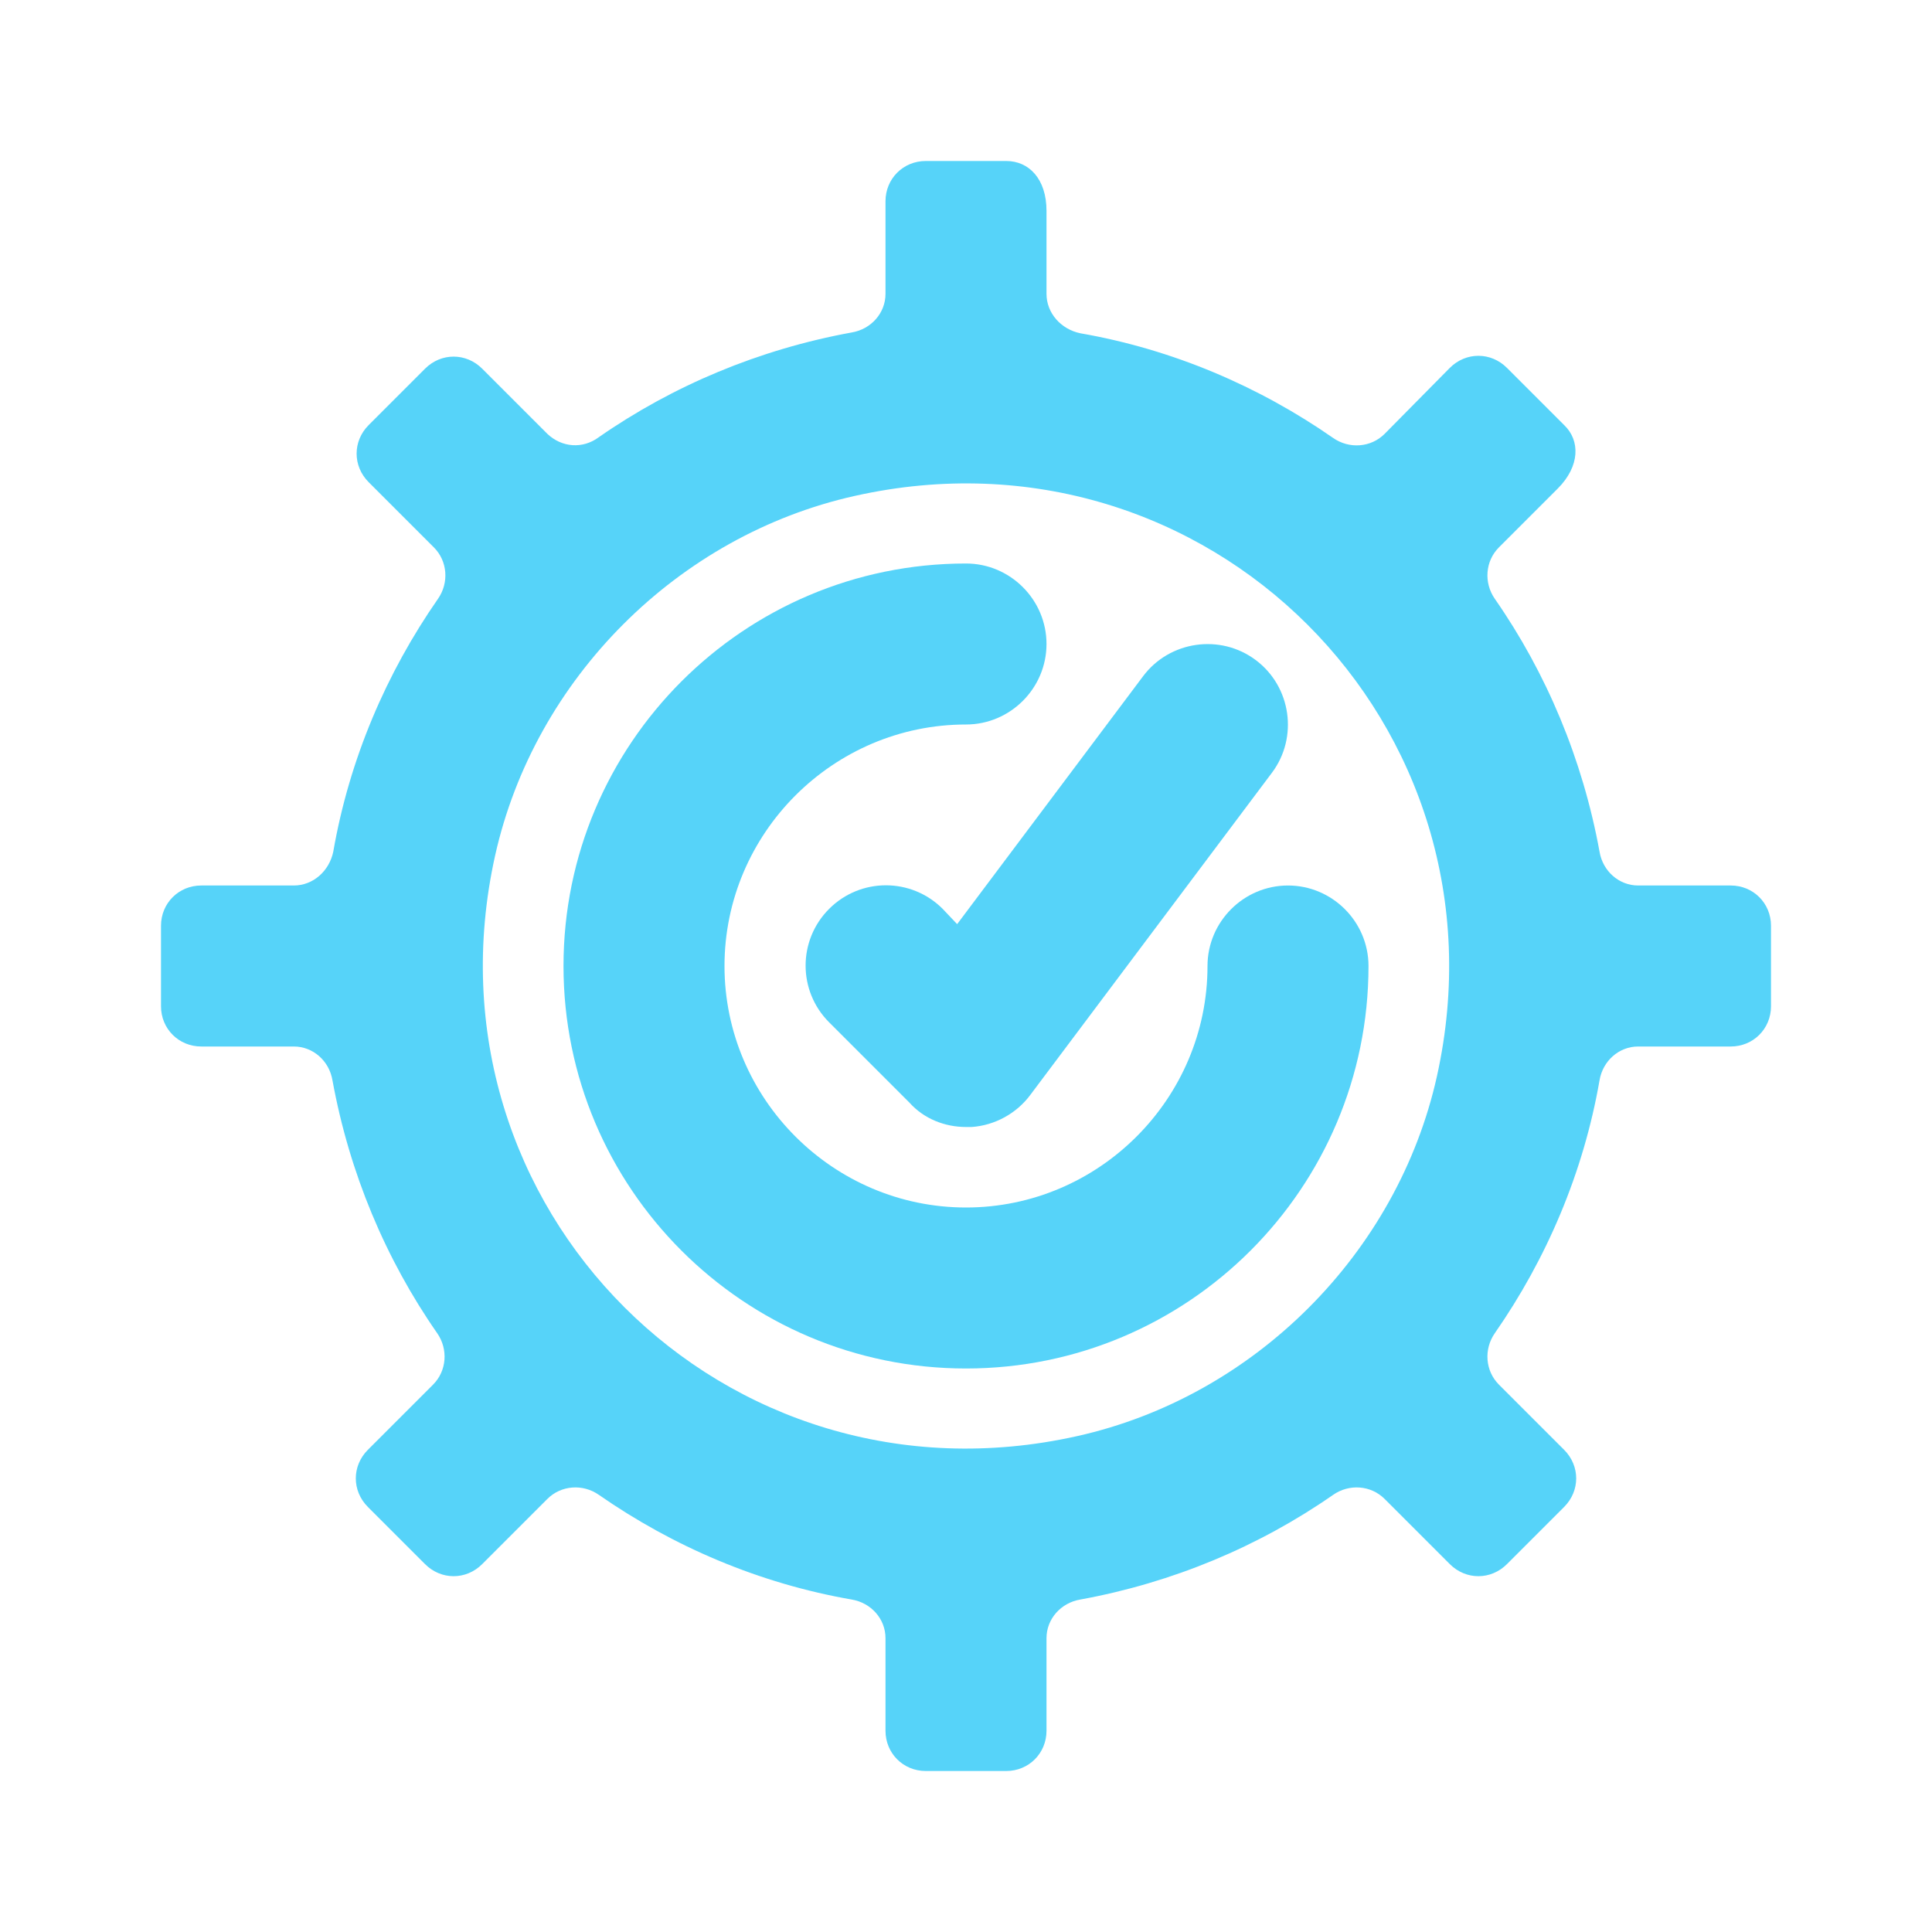
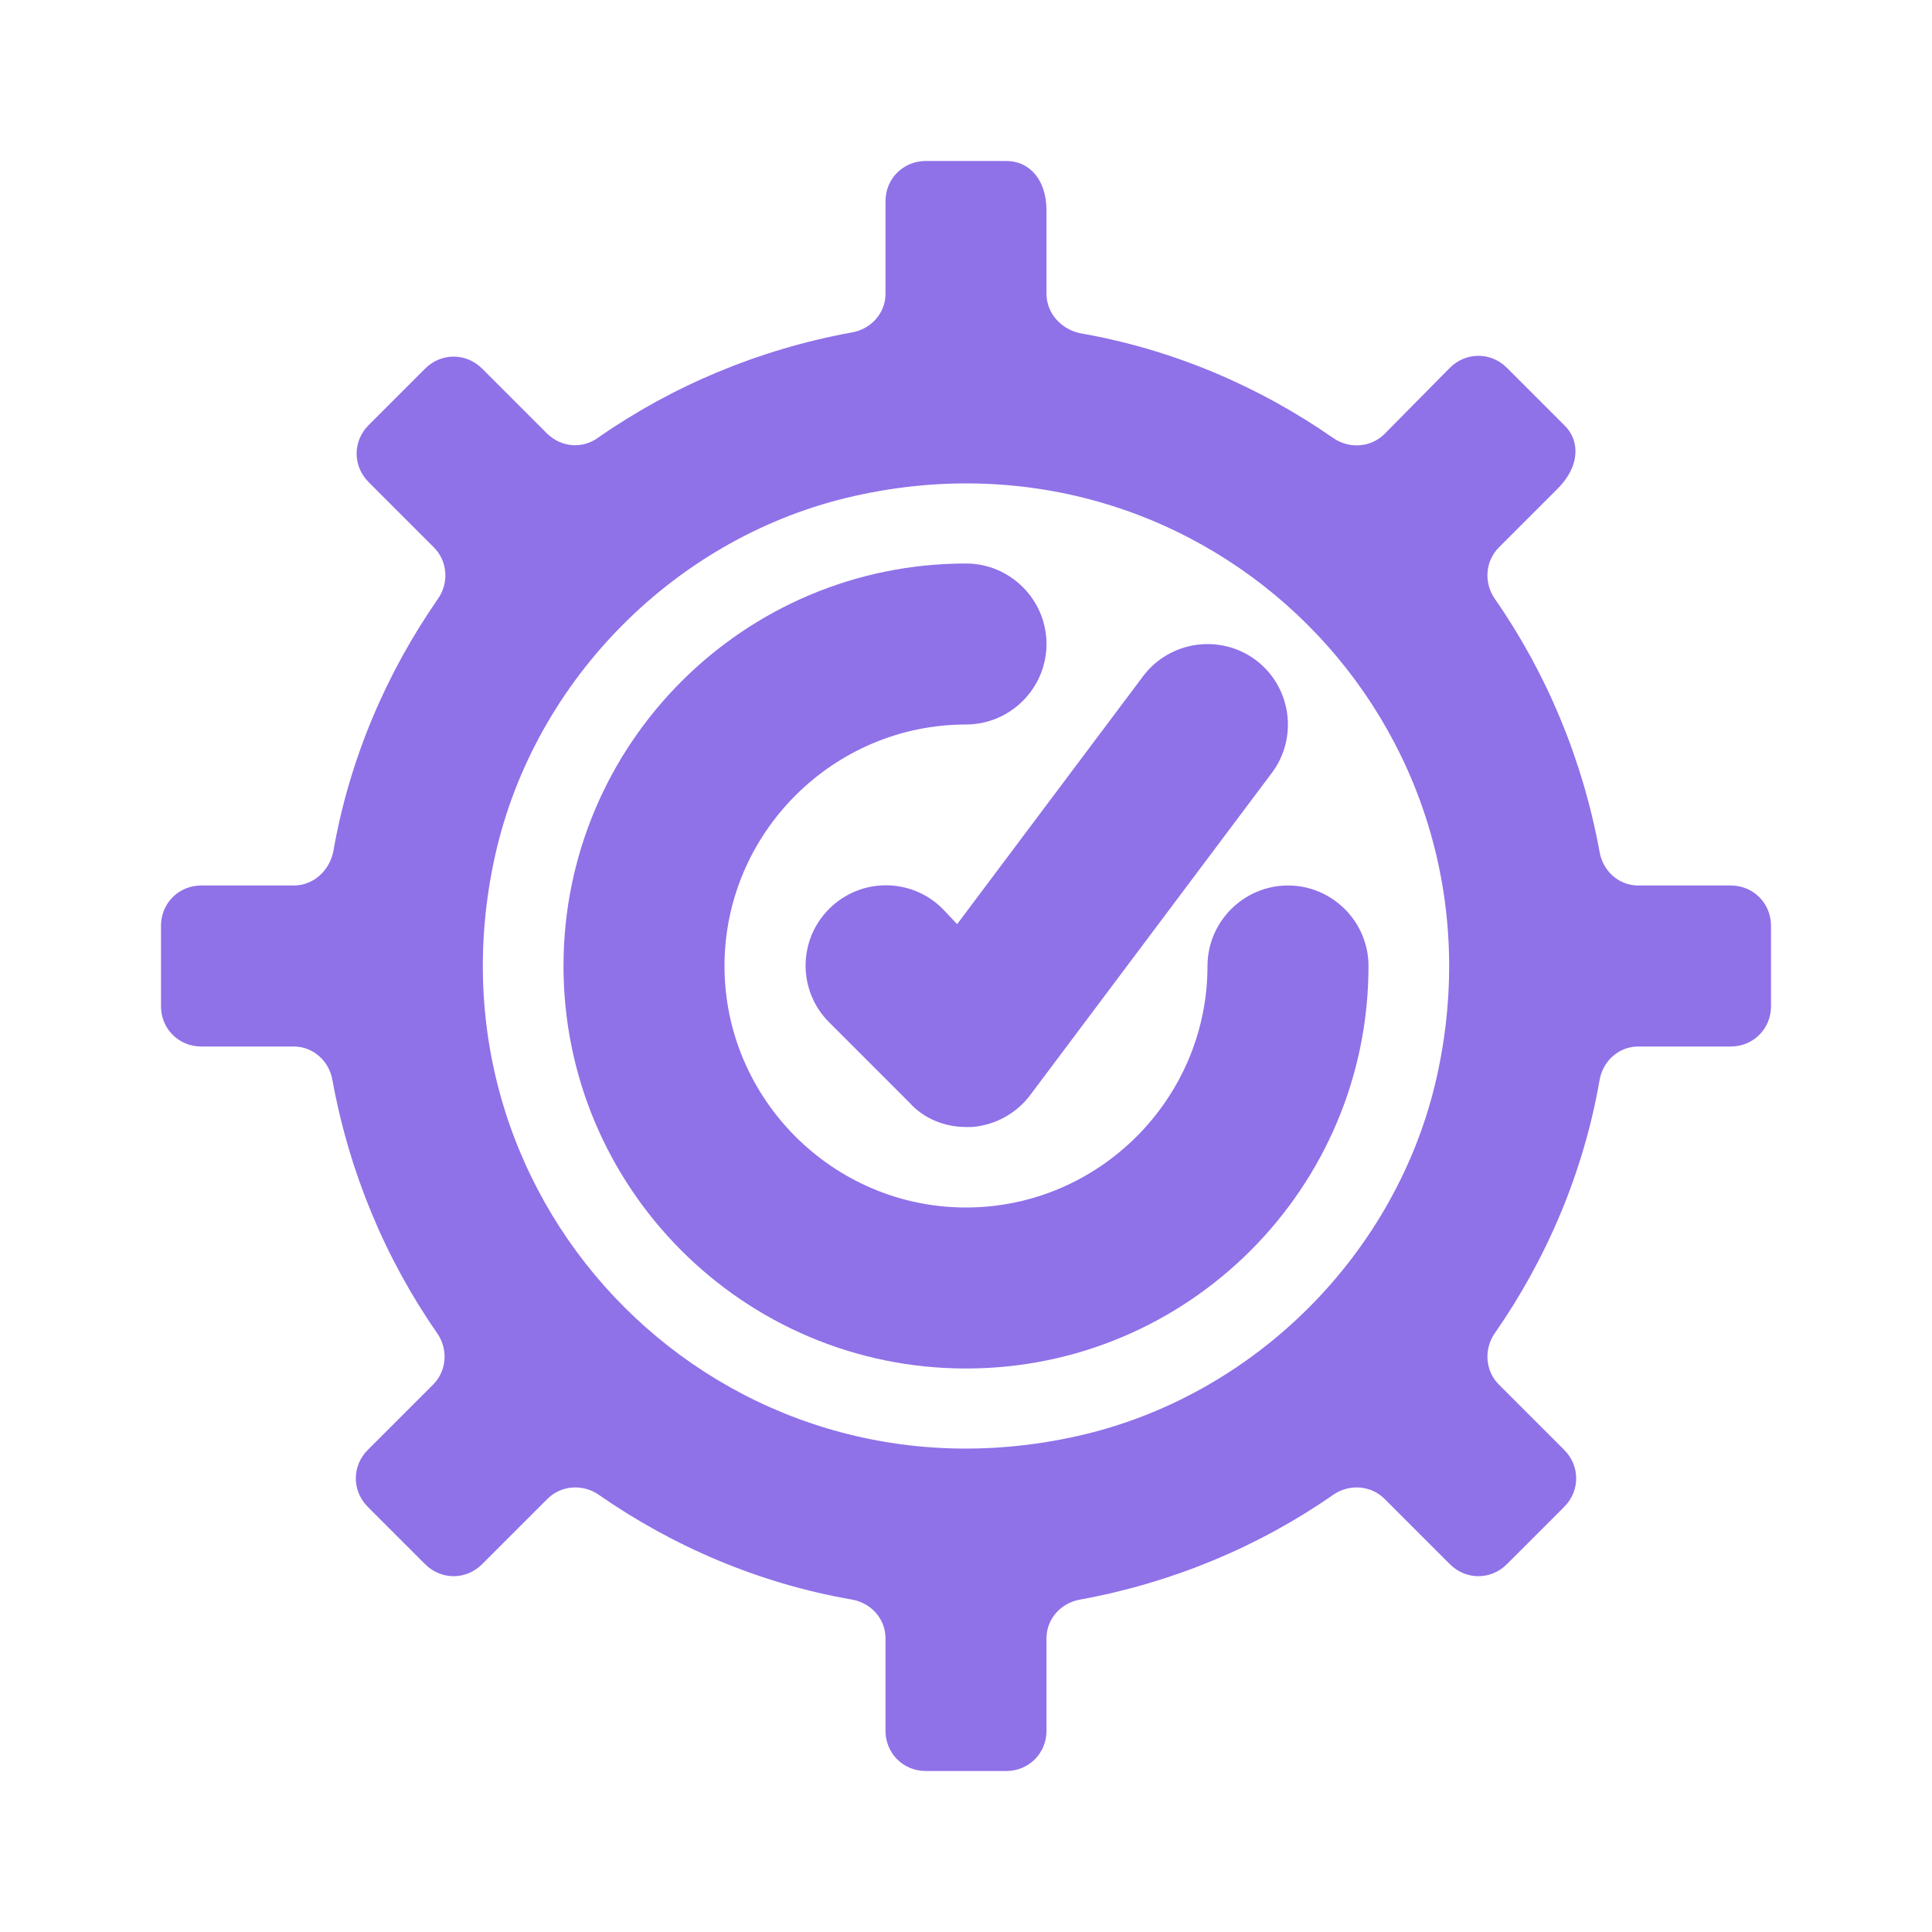
- <svg xmlns="http://www.w3.org/2000/svg" fill="#56d3f9" viewBox="0 0 24 24" id="Layer_1" version="1.1" xml:space="preserve">
+ <svg xmlns="http://www.w3.org/2000/svg" fill="#8f71e8" viewBox="0 0 24 24" id="Layer_1" version="1.1" xml:space="preserve">
  <path d="M11.71,11.29c-0.39-0.39-1.02-0.39-1.41,0s-0.39,1.02,0,1.41l1,1C11.48,13.9,11.74,14,12,14c0.02,0,0.05,0,0.07,0  c0.29-0.02,0.56-0.17,0.73-0.4l3-4c0.33-0.44,0.24-1.07-0.2-1.4c-0.44-0.33-1.07-0.24-1.4,0.2l-2.31,3.08L11.71,11.29z" />
  <path d="M15,12c0,1.65-1.35,3-3,3s-3-1.35-3-3s1.35-3,3-3c0.55,0,1-0.45,1-1s-0.45-1-1-1c-2.76,0-5,2.24-5,5s2.24,5,5,5s5-2.24,5-5  c0-0.55-0.45-1-1-1S15,11.45,15,12z" />
  <path d="M21.5,11h-1.15c-0.24,0-0.44-0.18-0.48-0.42c-0.21-1.15-0.66-2.22-1.3-3.14c-0.14-0.2-0.12-0.47,0.05-0.64l0.73-0.73  c0.28-0.28,0.28-0.6,0.08-0.79l-0.71-0.71c-0.2-0.2-0.51-0.2-0.71,0L17.2,5.39c-0.17,0.17-0.44,0.19-0.64,0.05  c-0.92-0.64-1.99-1.1-3.14-1.3C13.18,4.09,13,3.89,13,3.65V2.62C13,2.22,12.78,2,12.5,2h-1C11.22,2,11,2.22,11,2.5v1.15  c0,0.24-0.18,0.44-0.42,0.48c-1.15,0.21-2.22,0.66-3.14,1.3C7.24,5.58,6.98,5.56,6.8,5.39L5.99,4.58c-0.2-0.2-0.51-0.2-0.71,0  L4.58,5.28c-0.2,0.2-0.2,0.51,0,0.71L5.39,6.8c0.17,0.17,0.19,0.44,0.05,0.64c-0.64,0.92-1.1,1.99-1.3,3.14  C4.09,10.82,3.89,11,3.65,11H2.5C2.22,11,2,11.22,2,11.5v1C2,12.78,2.22,13,2.5,13h1.15c0.24,0,0.44,0.18,0.48,0.42  c0.21,1.15,0.66,2.22,1.3,3.14c0.14,0.2,0.12,0.47-0.05,0.64l-0.81,0.81c-0.2,0.2-0.2,0.51,0,0.71l0.71,0.71  c0.2,0.2,0.51,0.2,0.71,0l0.81-0.81c0.17-0.17,0.44-0.19,0.64-0.05c0.92,0.64,1.99,1.1,3.14,1.3c0.24,0.04,0.42,0.24,0.42,0.48v1.15  c0,0.28,0.22,0.5,0.5,0.5h1c0.28,0,0.5-0.22,0.5-0.5v-1.15c0-0.24,0.18-0.44,0.42-0.48c1.15-0.21,2.22-0.66,3.14-1.3  c0.2-0.14,0.47-0.12,0.64,0.05l0.81,0.81c0.2,0.2,0.51,0.2,0.71,0l0.71-0.71c0.2-0.2,0.2-0.51,0-0.71l-0.81-0.81  c-0.17-0.17-0.19-0.44-0.05-0.64c0.64-0.92,1.1-1.99,1.3-3.14c0.04-0.24,0.24-0.42,0.48-0.42h1.15c0.28,0,0.5-0.22,0.5-0.5v-1  C22,11.22,21.78,11,21.5,11z M17.85,13.37c-0.49,2.2-2.27,3.98-4.47,4.47C9,18.82,5.18,15,6.15,10.63c0.49-2.2,2.27-3.98,4.47-4.47  C15,5.18,18.82,9,17.85,13.37z" />
</svg>
